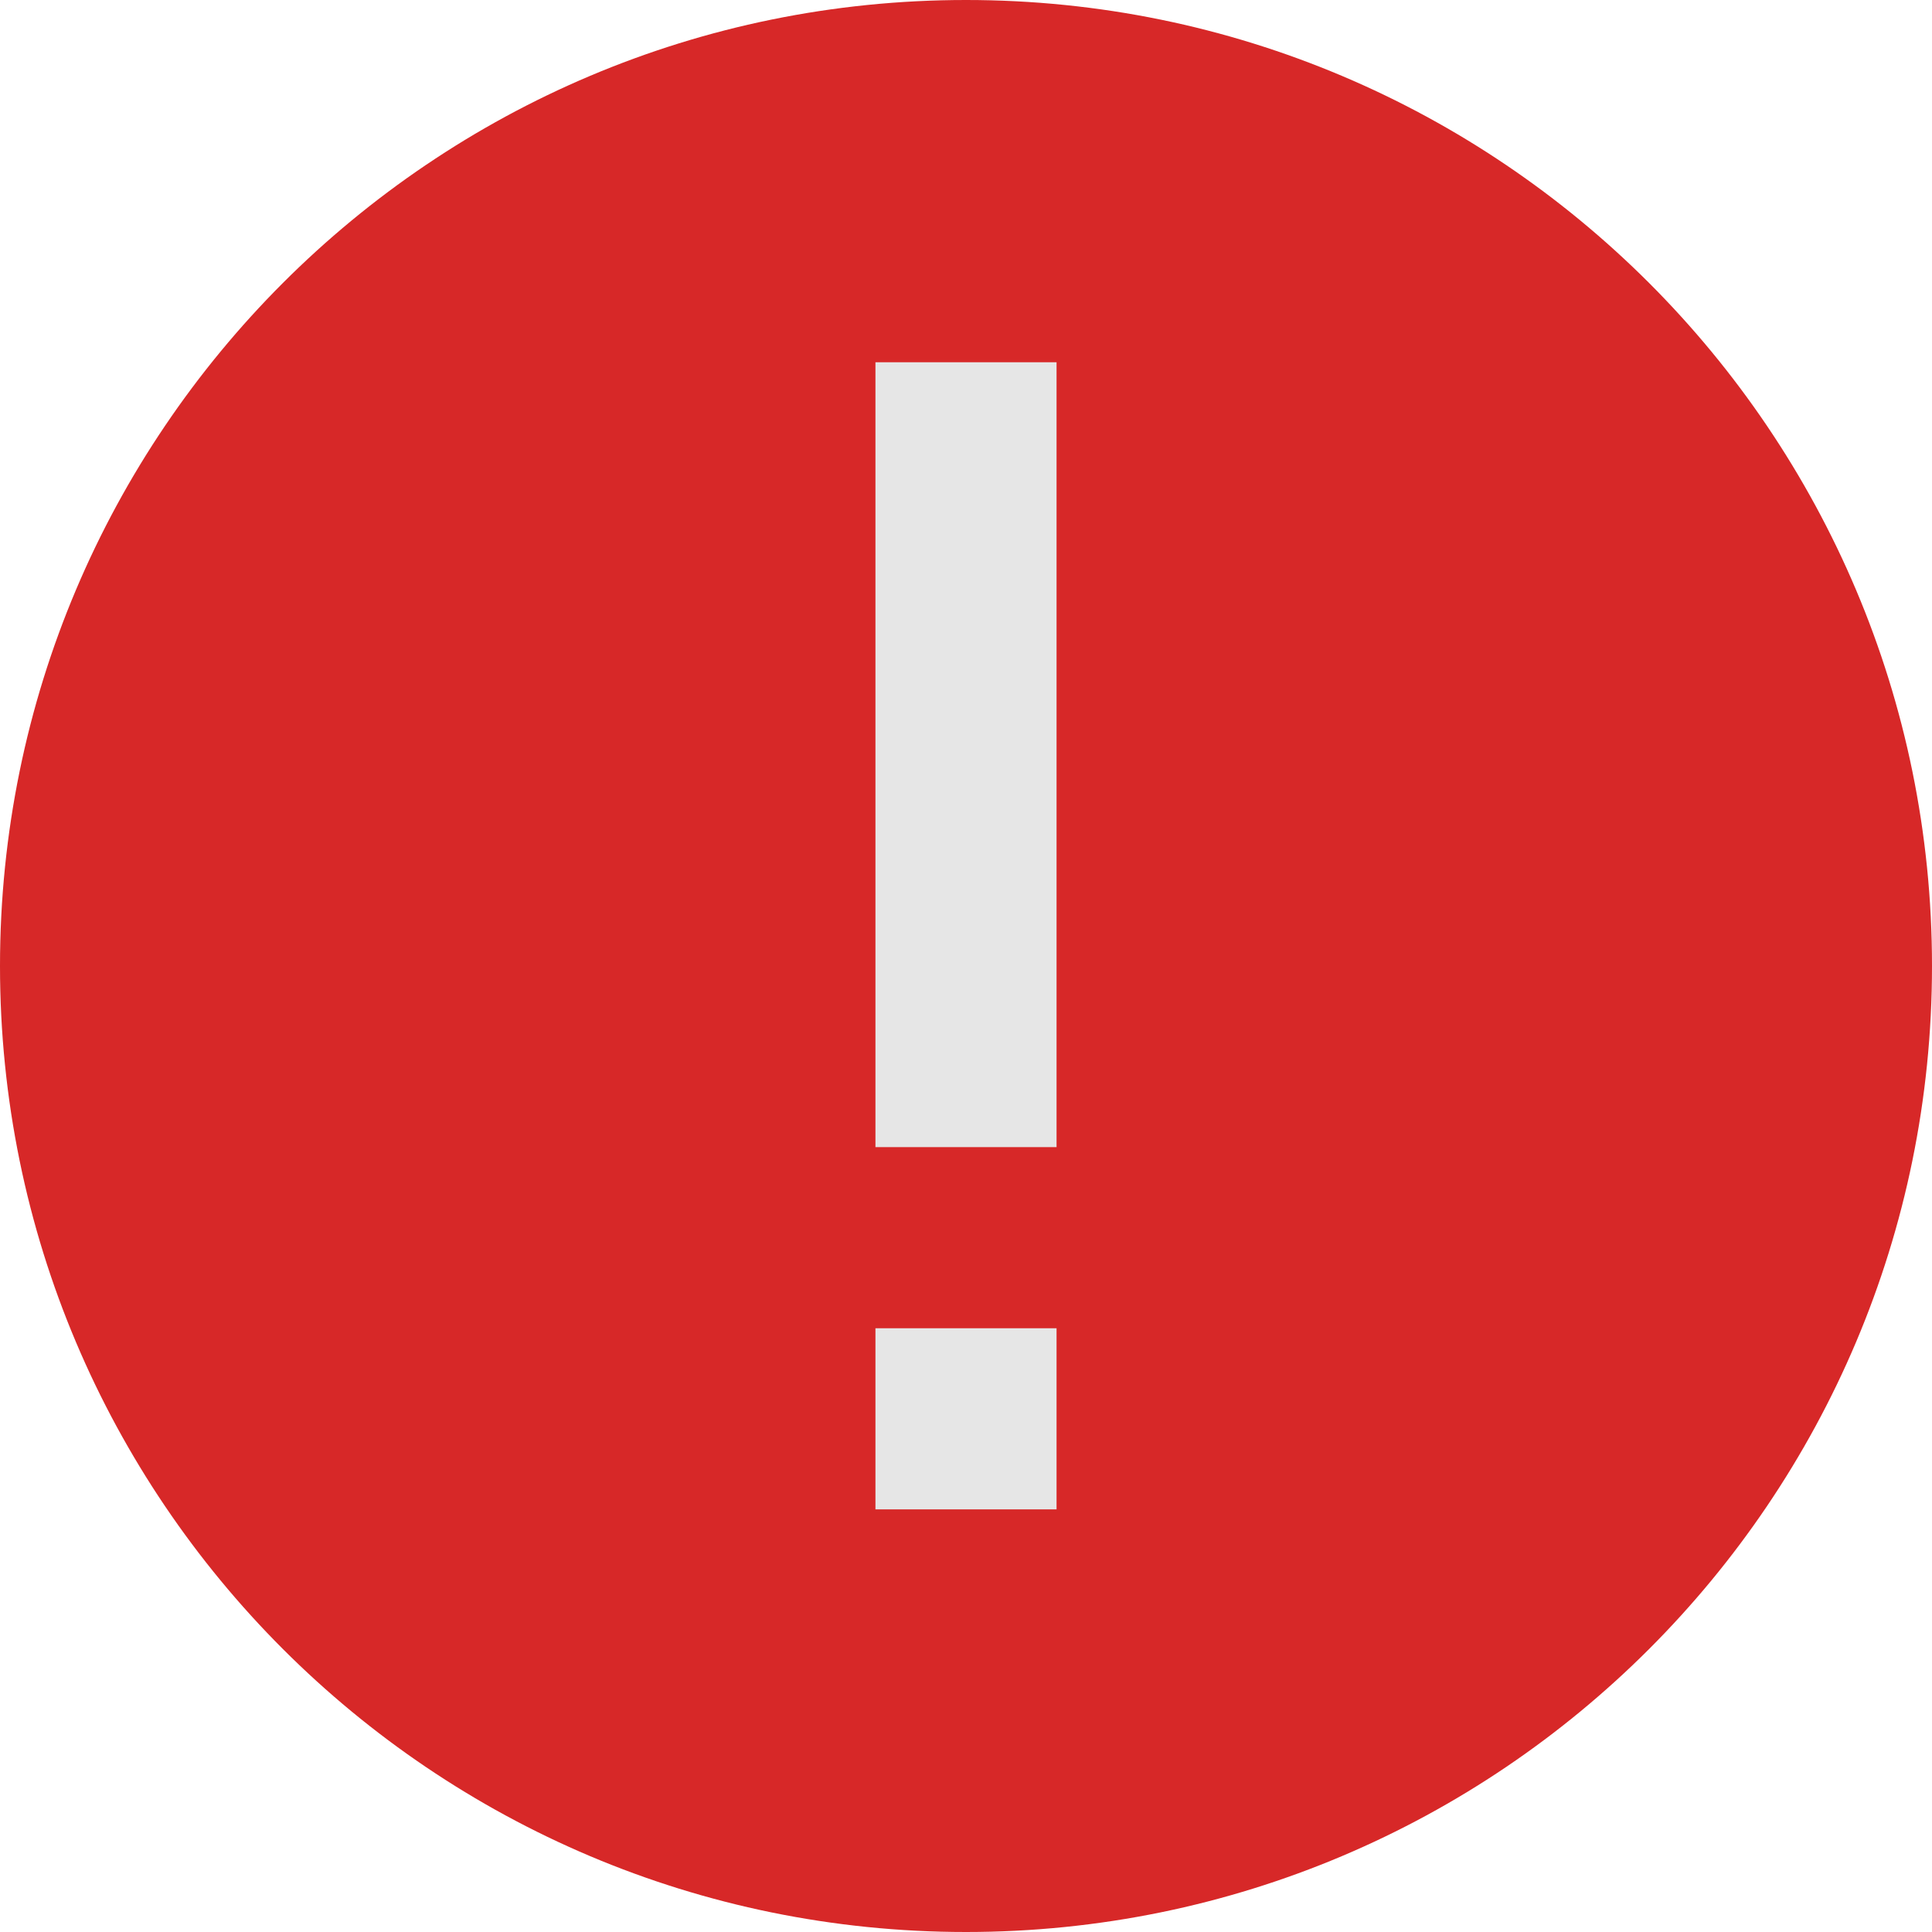
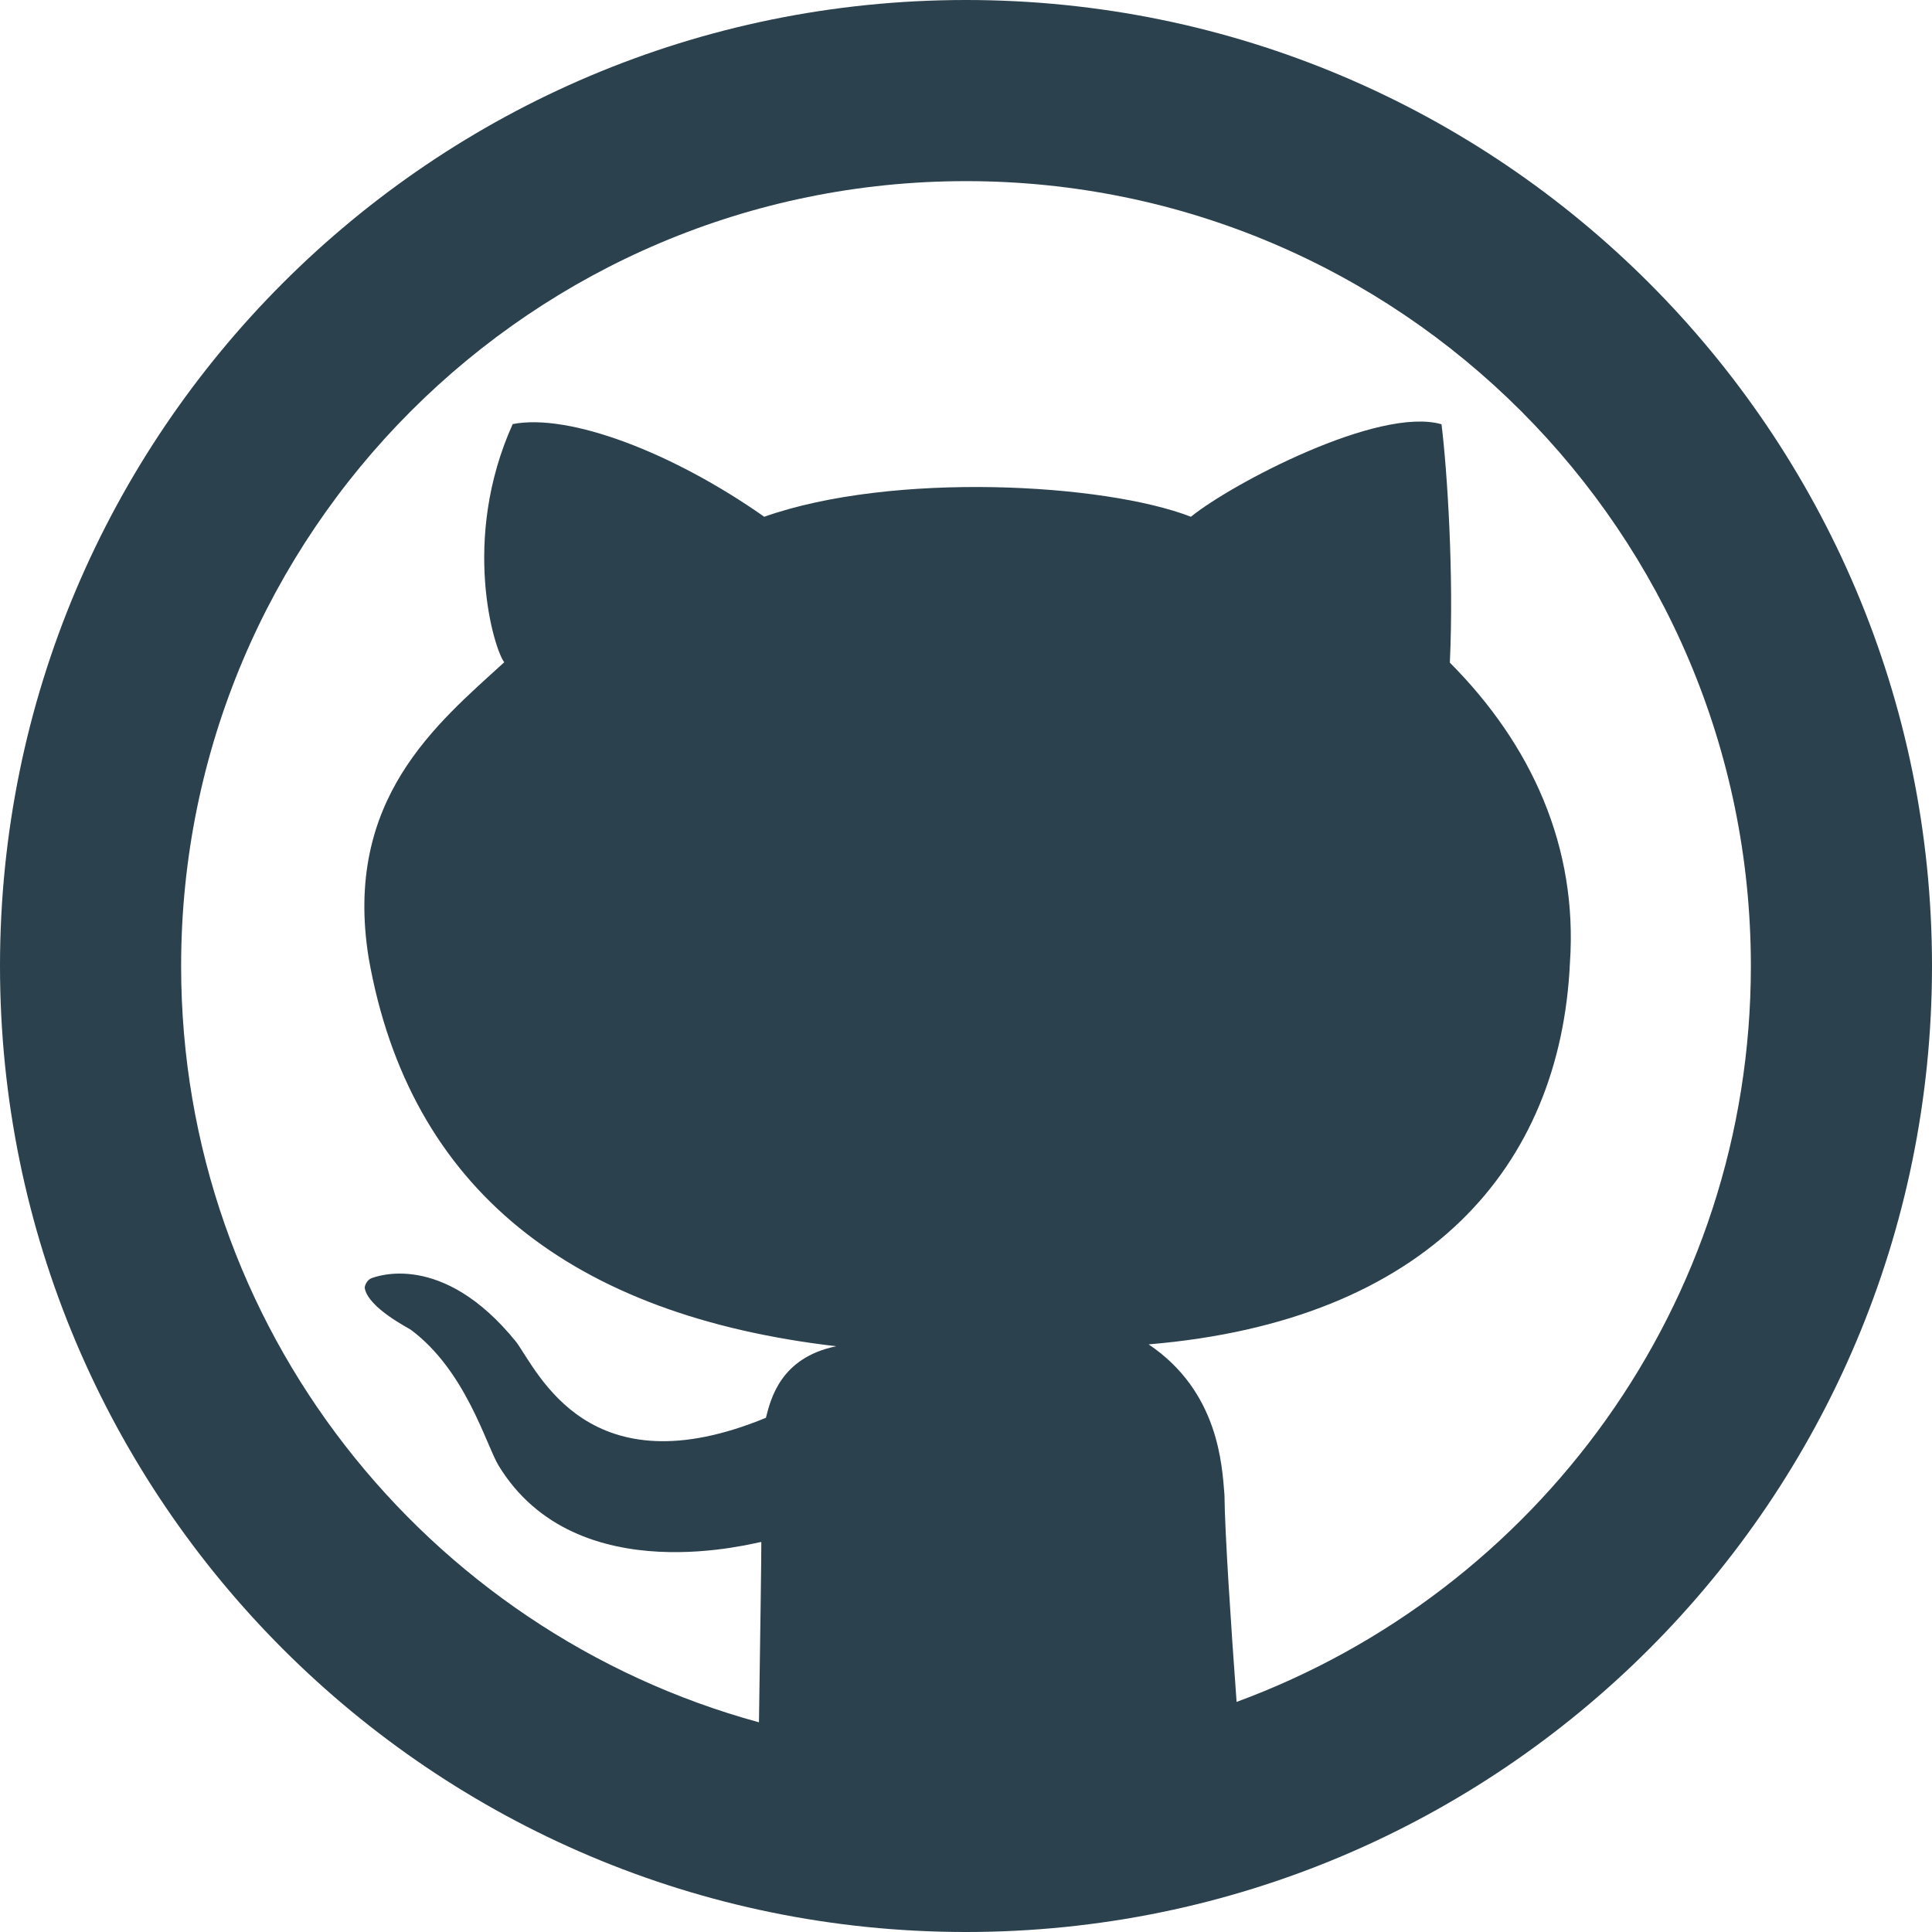
- <svg xmlns="http://www.w3.org/2000/svg" height="32" style="overflow:visible;enable-background:new 0 0 32 32" viewBox="0 0 32 32" width="32" xml:space="preserve">
+ <svg xmlns="http://www.w3.org/2000/svg" version="1.1" id="Layer_1" x="0px" y="0px" viewBox="0 0 291.32 291.32" style="enable-background:new 0 0 291.32 291.32;" xml:space="preserve">
  <g>
-     <g id="Error_1_">
-       <g id="Error">
-         <circle cx="16" cy="16" id="BG" r="16" style="fill:#D72828;" />
-         <path d="M14.5,25h3v-3h-3V25z M14.5,6v13h3V6H14.5z" id="Exclamatory_x5F_Sign" style="fill:#E6E6E6;" />
-       </g>
-     </g>
+     <path style="fill:#2B414D;" d="M145.66,0C65.219,0,0,65.219,0,145.66c0,80.45,65.219,145.66,145.66,145.66   s145.66-65.21,145.66-145.66C291.319,65.219,226.1,0,145.66,0z M186.462,256.625c-0.838-11.398-1.775-25.518-1.83-31.235   c-0.364-4.388-0.838-15.549-11.434-22.677c42.068-3.523,62.087-26.774,63.526-57.499c1.202-17.497-5.754-32.883-18.107-45.3   c0.628-13.282-0.401-29.023-1.256-35.941c-9.486-2.731-31.608,8.949-37.79,13.947c-13.037-5.062-44.945-6.837-64.336,0   c-13.747-9.668-29.396-15.64-37.926-13.974c-7.875,17.452-2.813,33.948-1.275,35.914c-10.142,9.268-24.289,20.675-20.447,44.572   c6.163,35.04,30.816,53.94,70.508,58.564c-8.466,1.73-9.896,8.048-10.606,10.788c-26.656,10.997-34.275-6.791-37.644-11.425   c-11.188-13.847-21.23-9.832-21.849-9.614c-0.601,0.218-1.056,1.092-0.992,1.511c0.564,2.986,6.655,6.018,6.955,6.263   c8.257,6.154,11.316,17.27,13.2,20.438c11.844,19.473,39.374,11.398,39.638,11.562c0.018,1.702-0.191,16.032-0.355,27.184   C64.245,245.992,27.311,200.2,27.311,145.66c0-65.365,52.984-118.348,118.348-118.348S264.008,80.295,264.008,145.66   C264.008,196.668,231.69,239.992,186.462,256.625z" />
  </g>
+   <g>
+ </g>
+   <g>
+ </g>
+   <g>
+ </g>
+   <g>
+ </g>
+   <g>
+ </g>
+   <g>
+ </g>
+   <g>
+ </g>
+   <g>
+ </g>
+   <g>
+ </g>
+   <g>
+ </g>
+   <g>
+ </g>
+   <g>
+ </g>
+   <g>
+ </g>
+   <g>
+ </g>
+   <g>
+ </g>
</svg>
